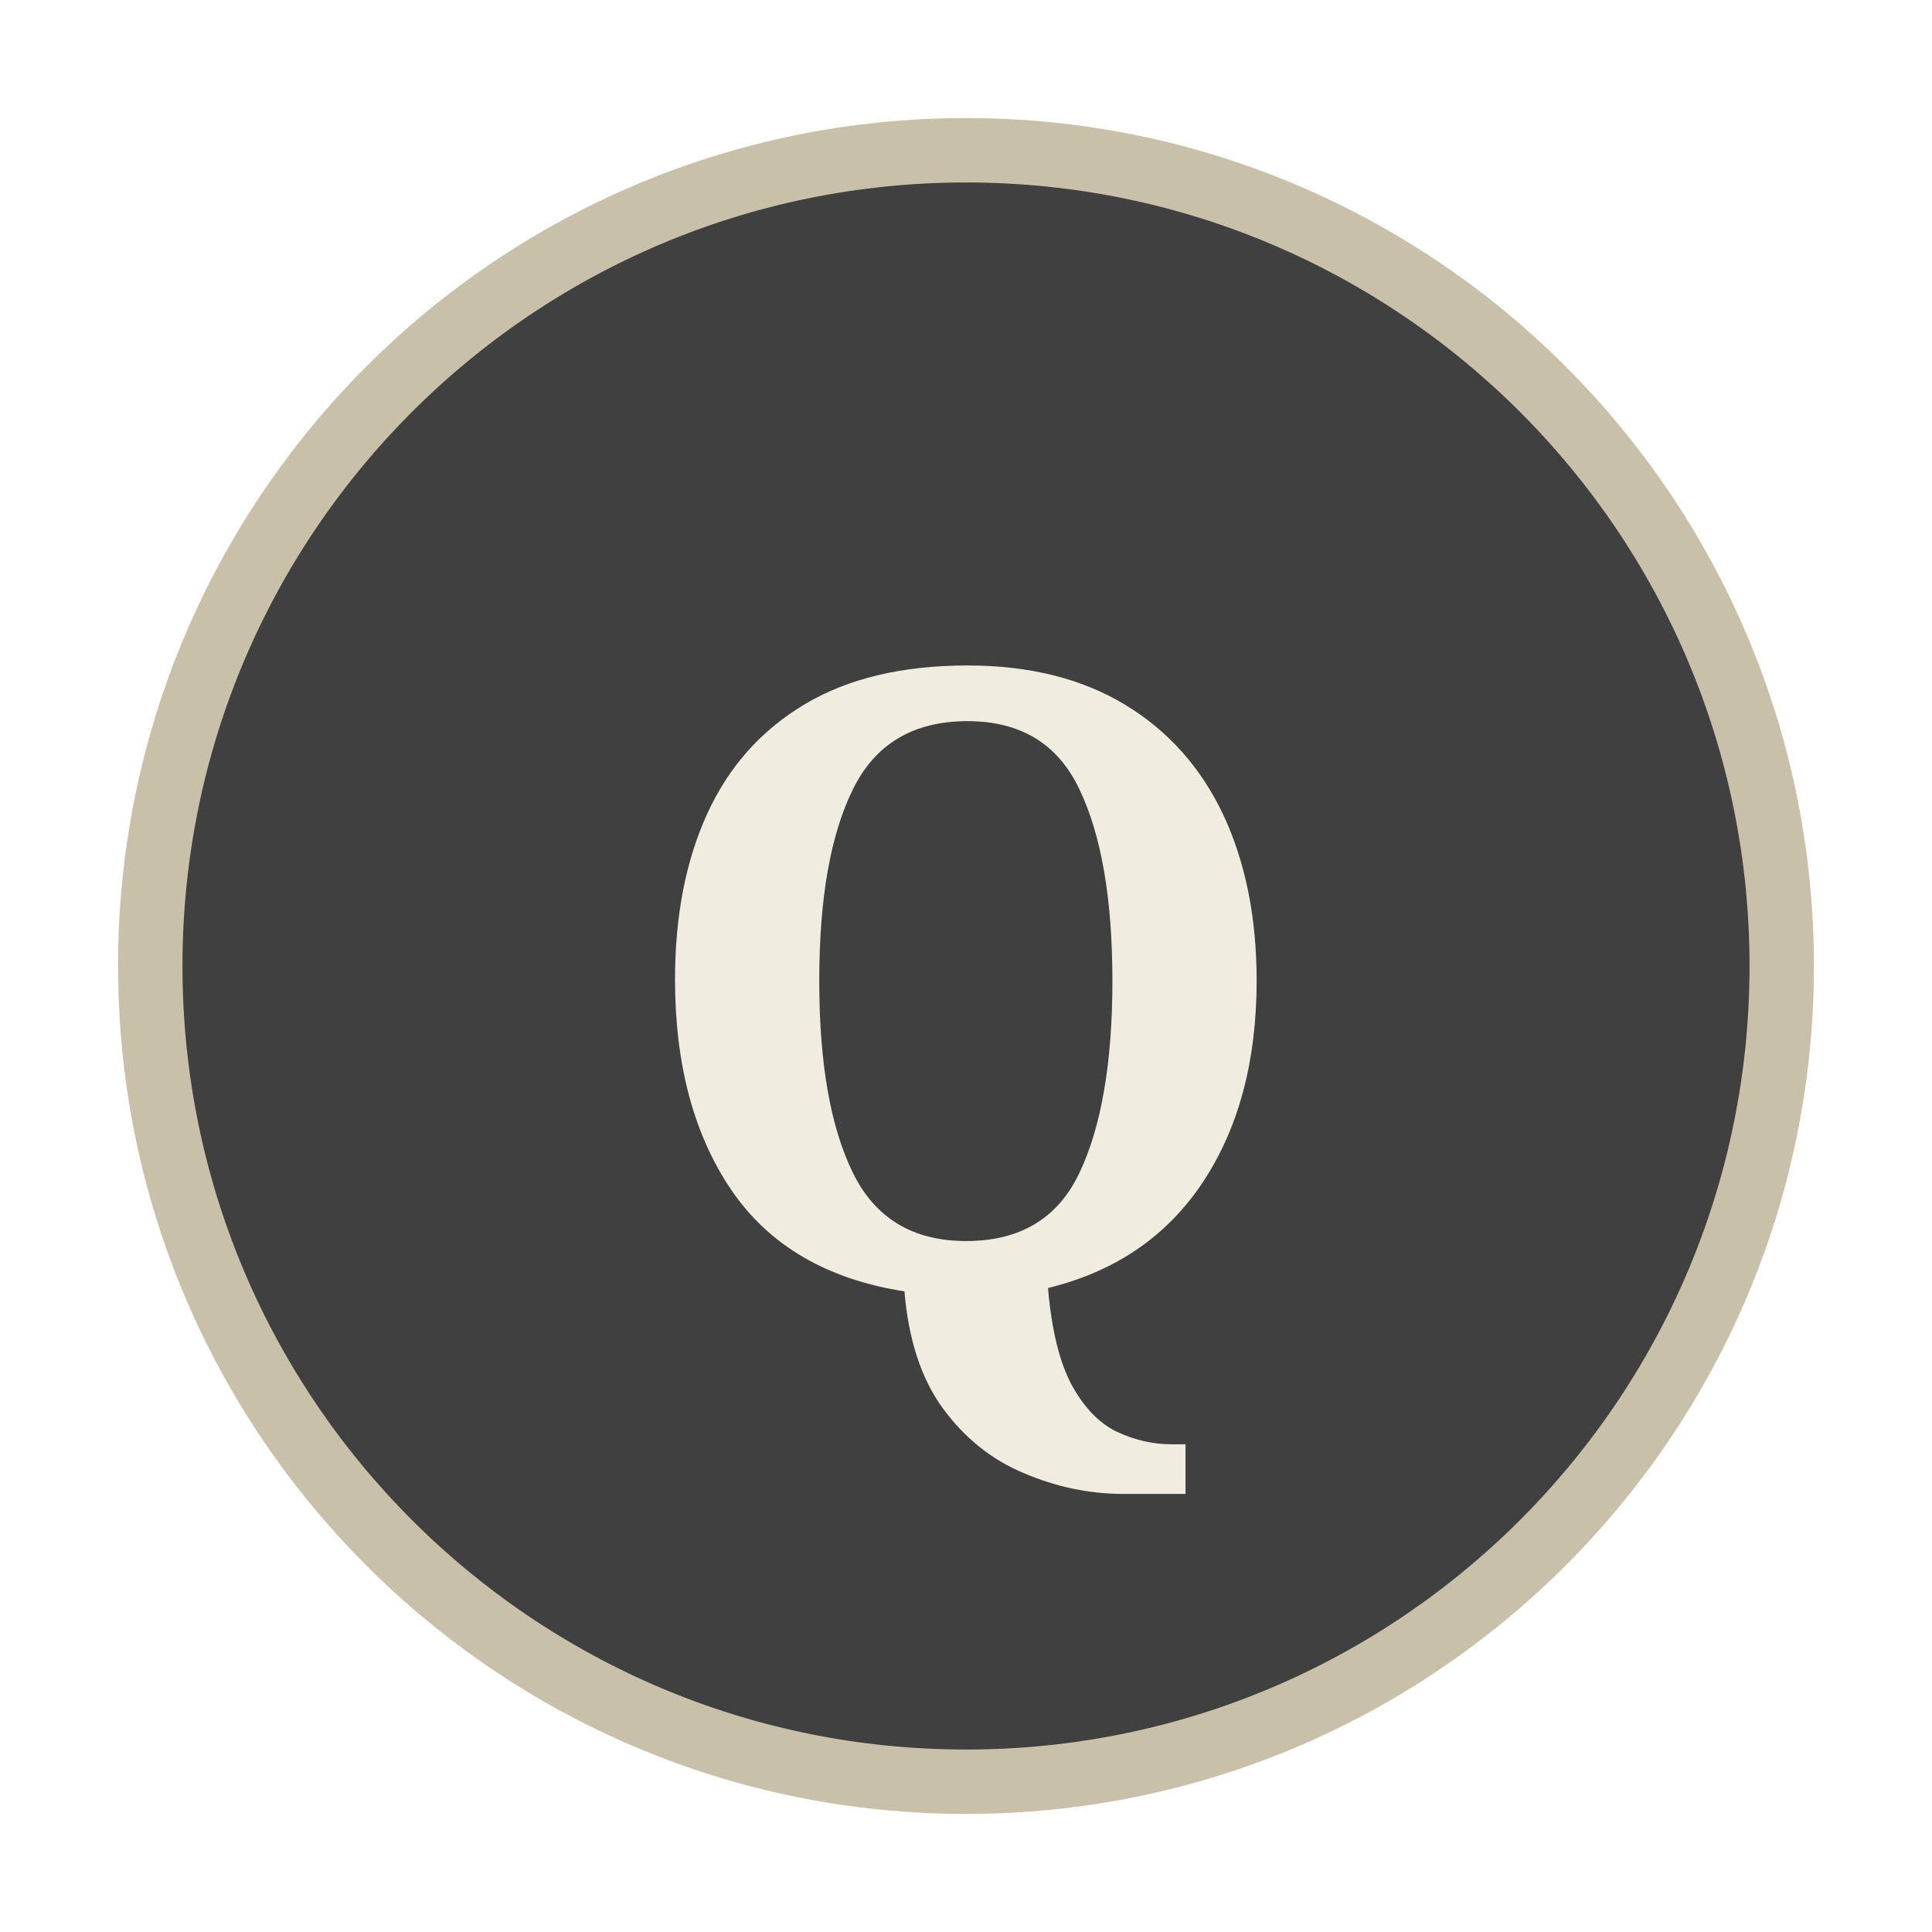
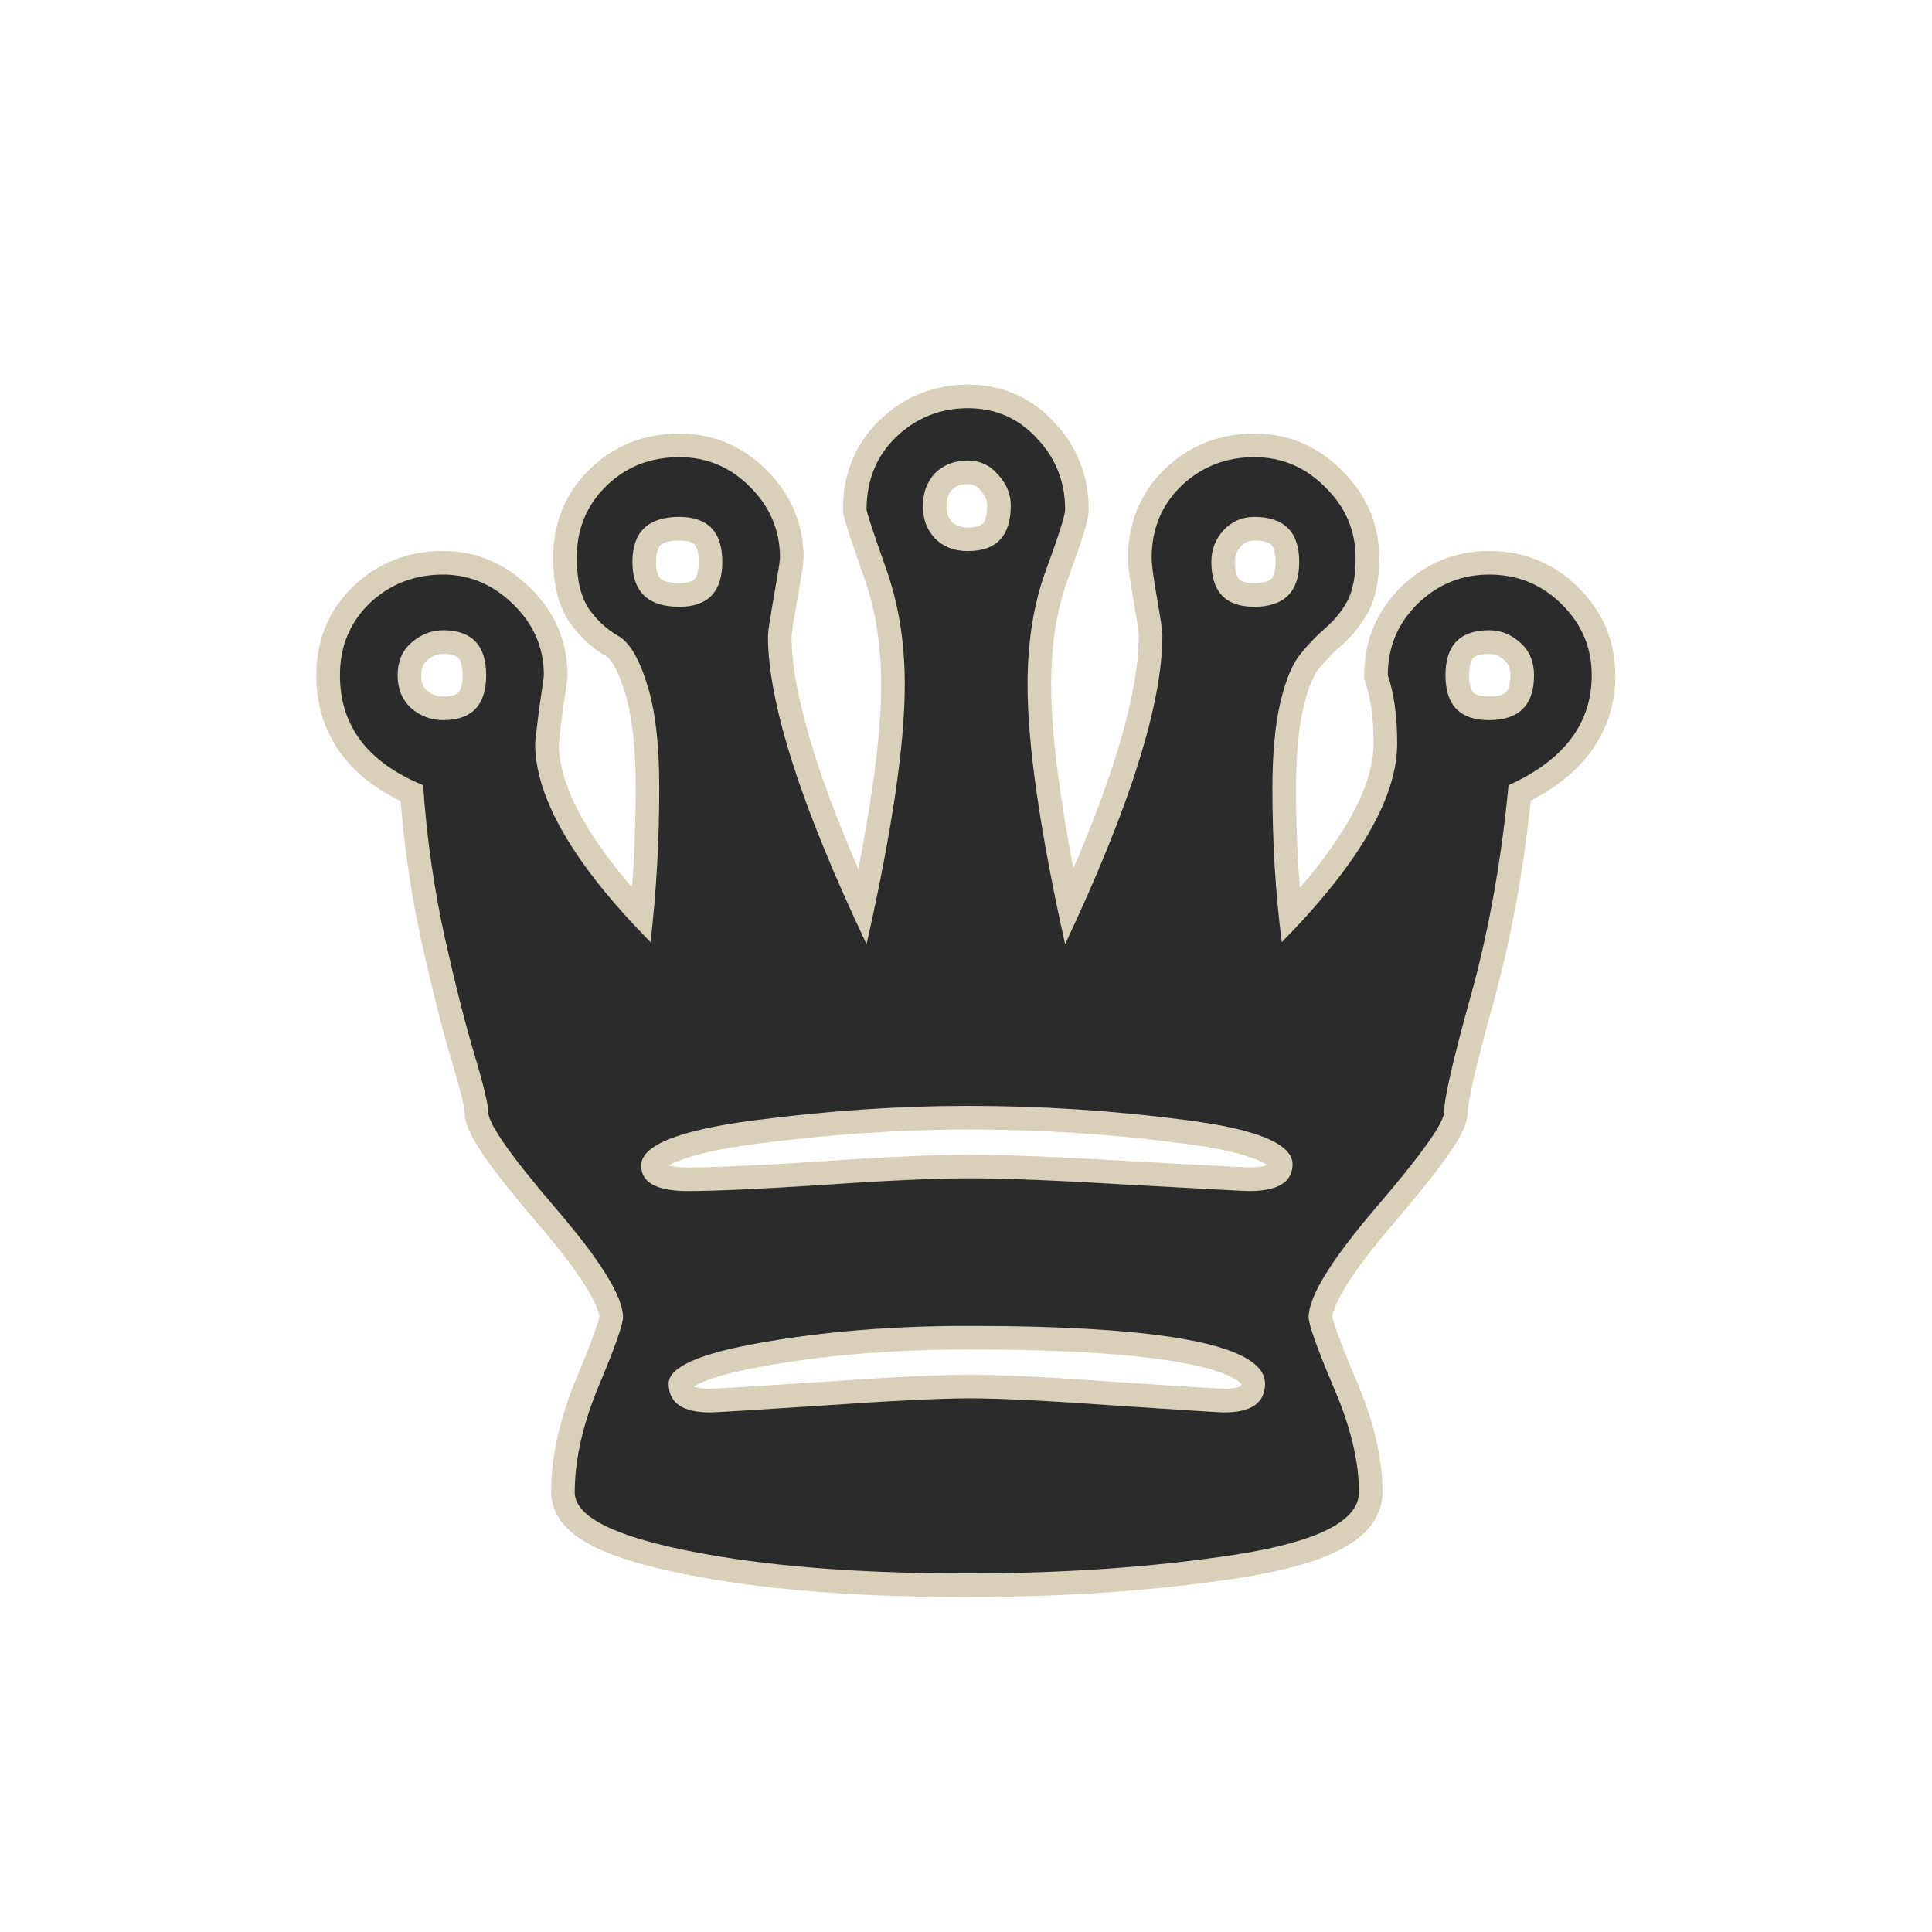
<svg xmlns="http://www.w3.org/2000/svg" viewBox="0 0 45 45">
-   <circle cx="22.5" cy="22.5" r="19" fill="#404040" stroke="#c8c0a8" stroke-width="1.5" />
-   <text x="22.5" y="30" text-anchor="middle" font-size="20" font-weight="bold" font-family="serif" fill="#f0ede0">Q</text>
+   <text x="22.5" y="24" text-anchor="middle" dominant-baseline="central" font-size="42" fill="#2b2b2b" stroke="#d8d0b8" stroke-width="1.1" paint-order="stroke">♛</text>
</svg>
